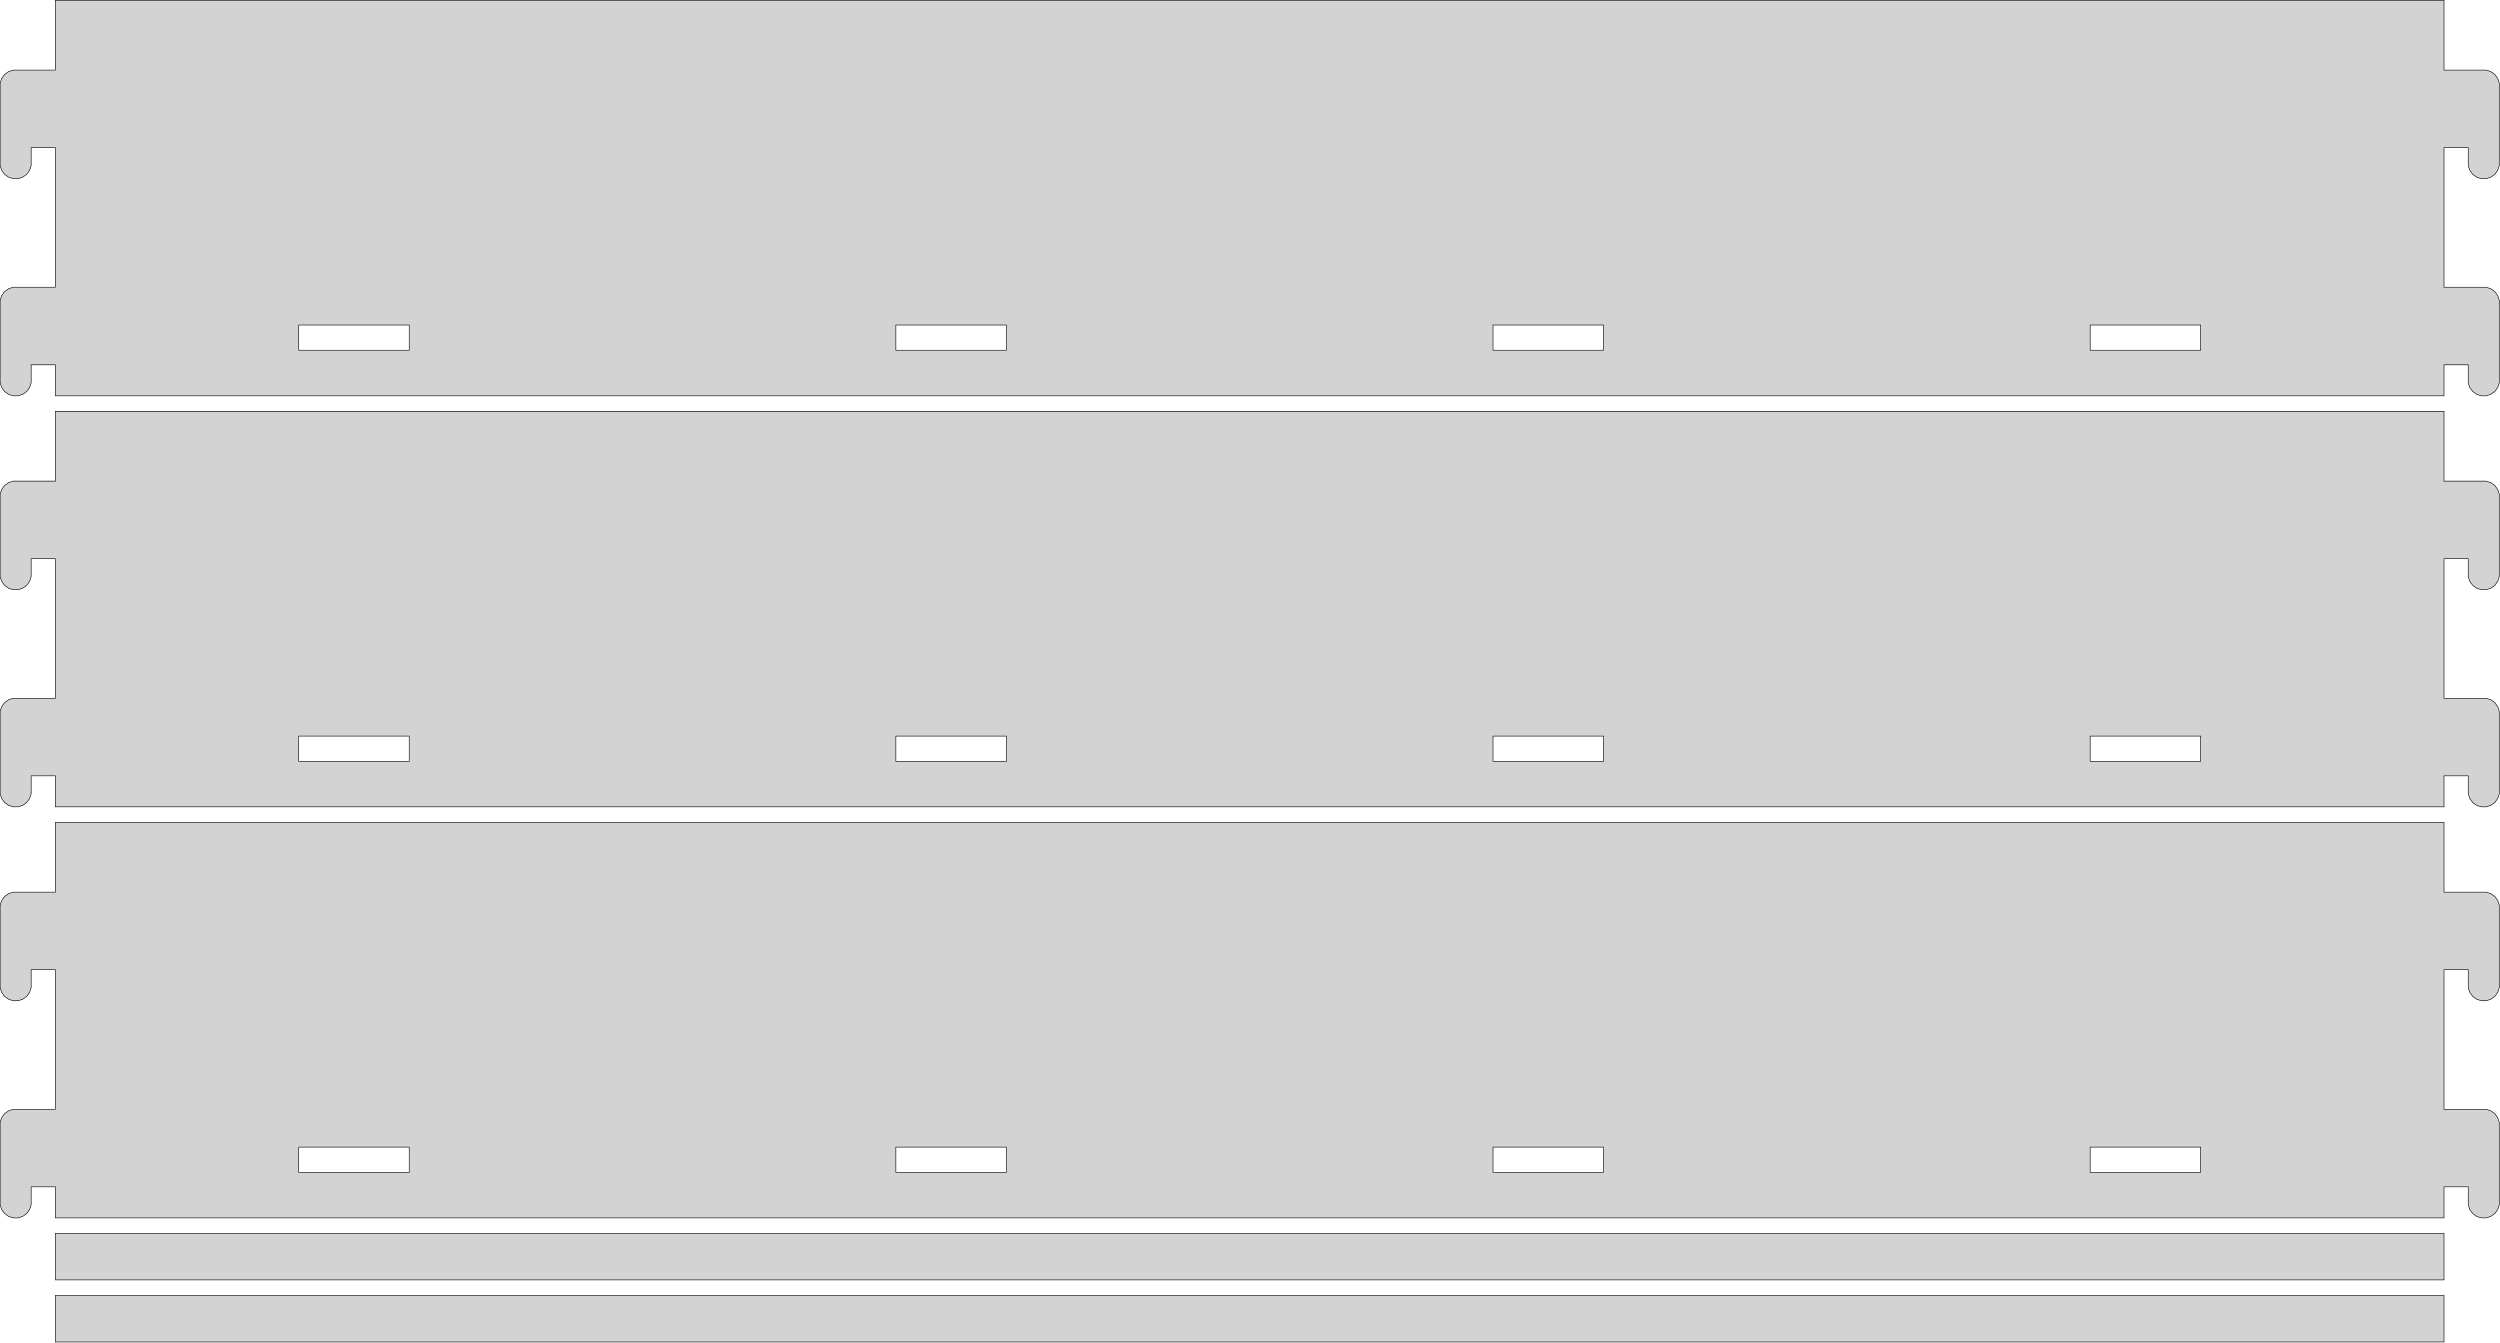
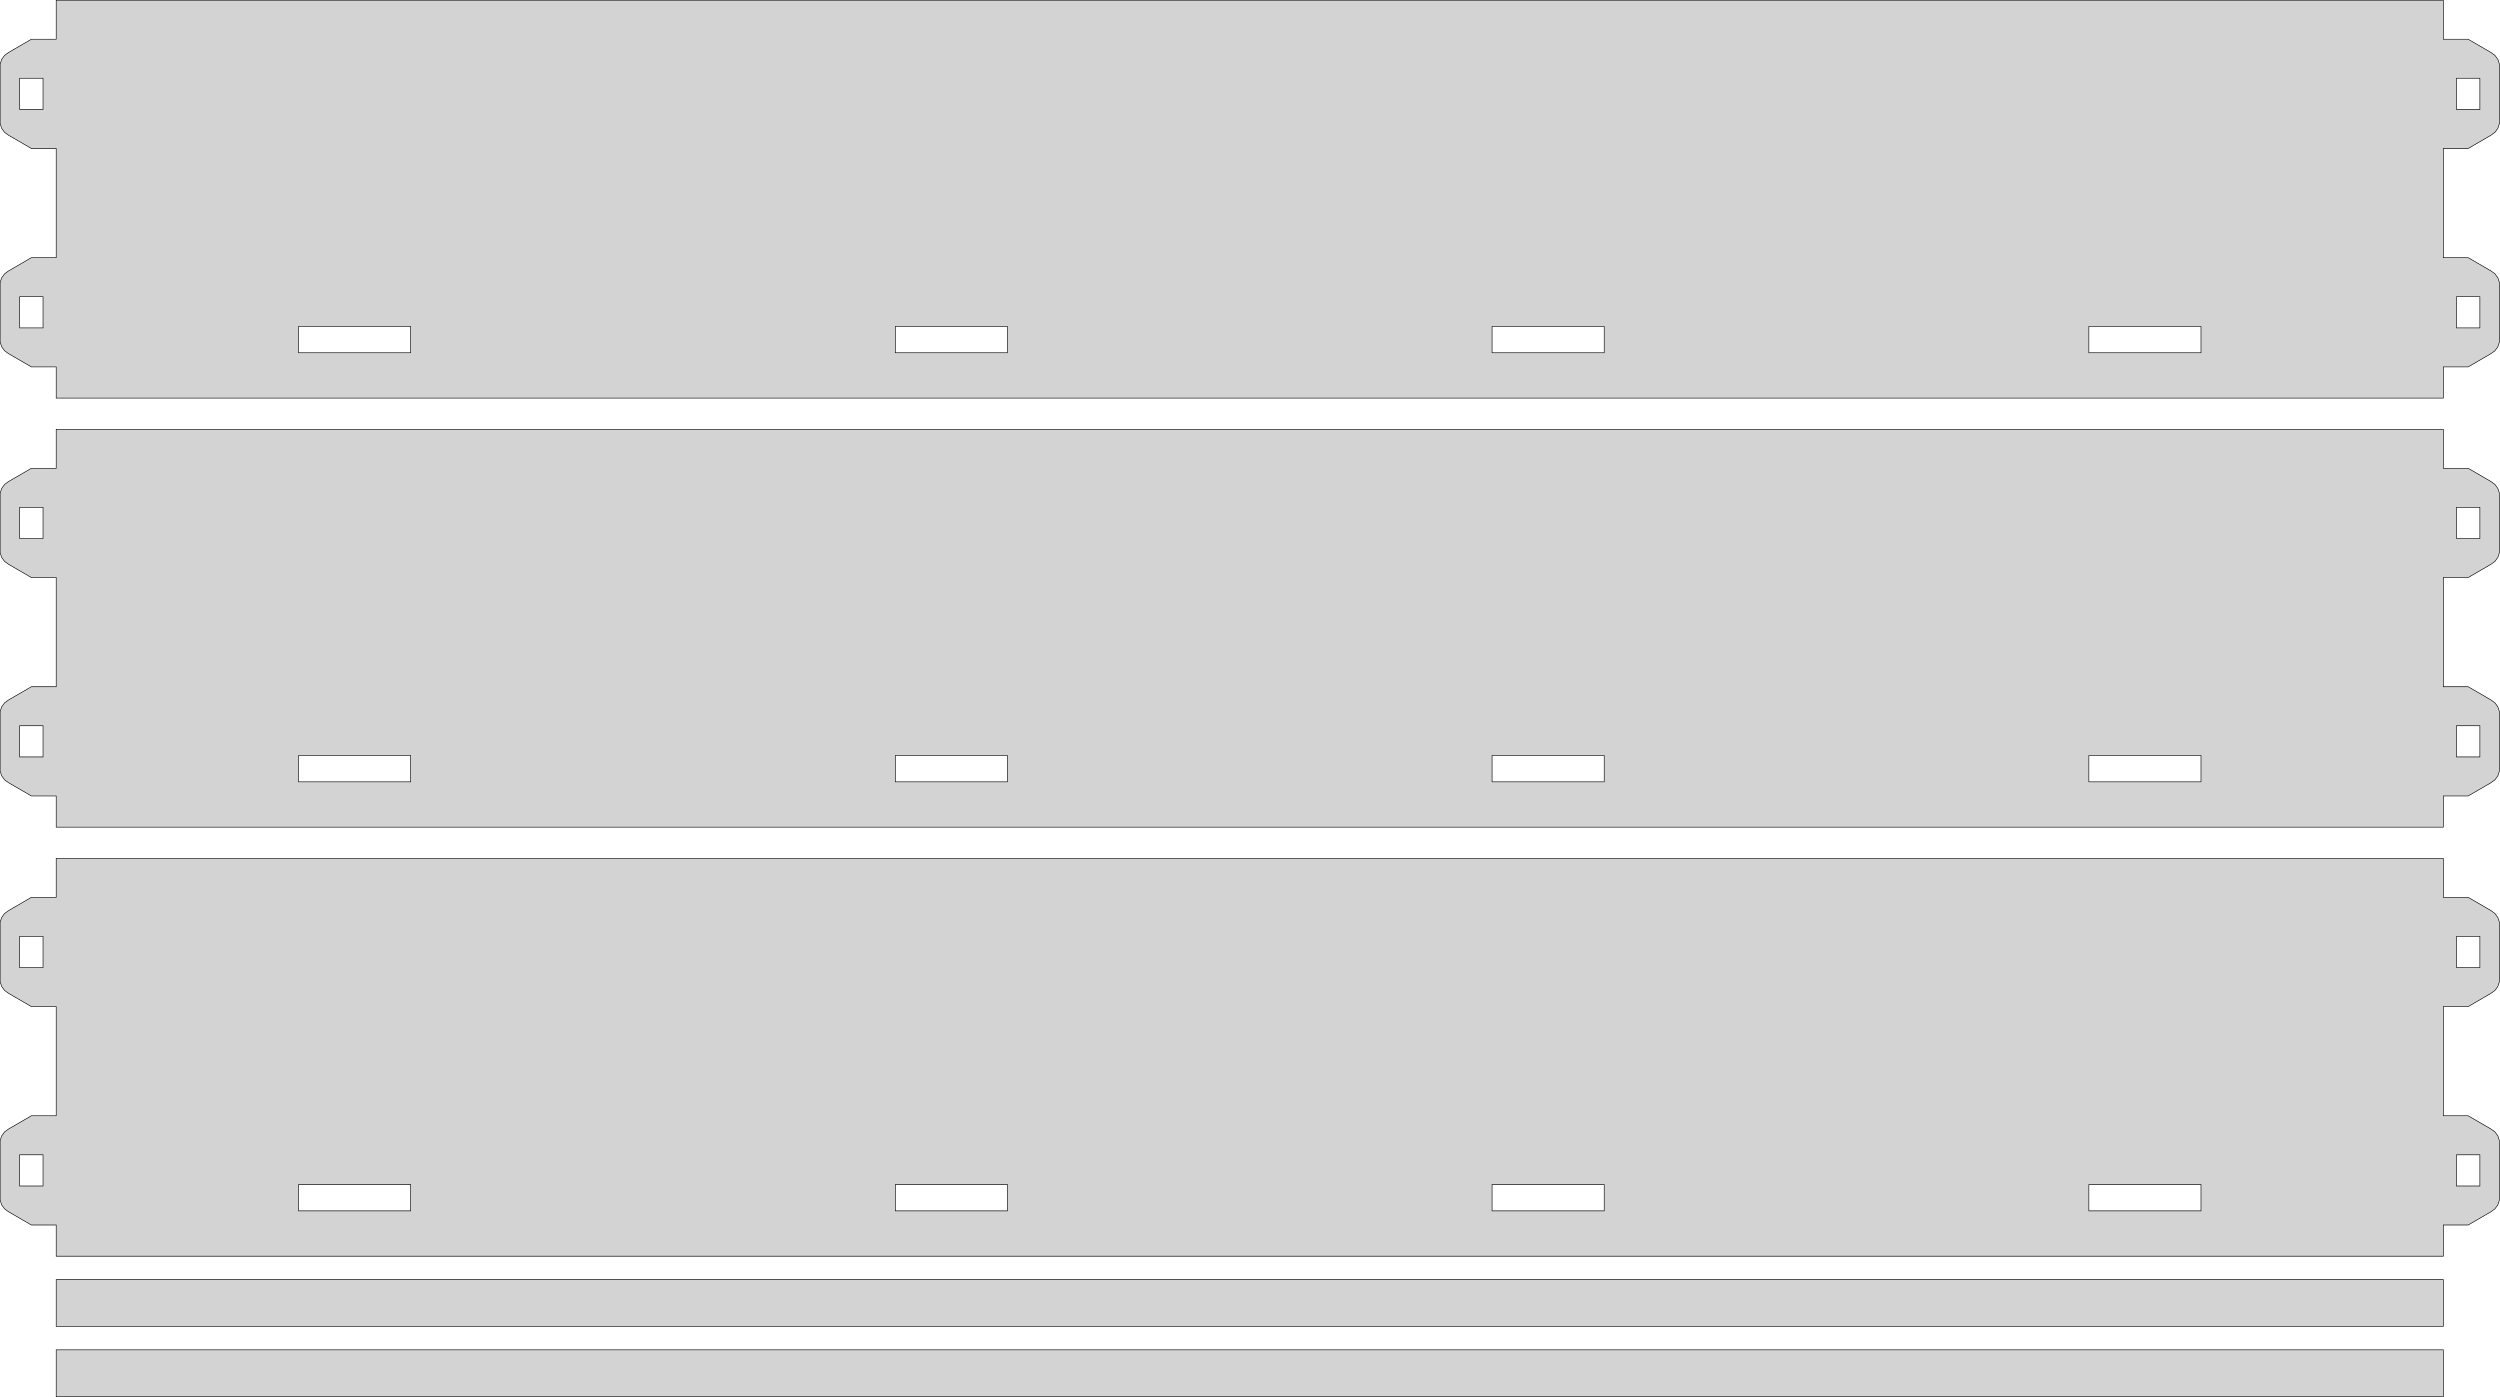
- <svg xmlns="http://www.w3.org/2000/svg" width="2047" height="1099" viewBox="-1182 -540 2047 1099" version="1.1">
-   <path d=" M -1163.36,-217.143 L -1160.1,-219.508 L -1157.74,-222.762 L -1156.49,-226.589 L -1156.49,-241.3 L -1136.65,-241.3  L -1136.65,-215.9 L 819.15,-215.9 L 819.15,-241.3 L 838.994,-241.3 L 838.994,-226.589 L 840.237,-222.762  L 842.602,-219.508 L 845.856,-217.143 L 849.682,-215.9 L 853.705,-215.9 L 857.531,-217.143 L 860.786,-219.508  L 863.151,-222.762 L 864.394,-226.589 L 864.394,-294.111 L 863.151,-297.938 L 860.786,-301.192 L 857.531,-303.557  L 853.705,-304.8 L 819.15,-304.8 L 819.15,-419.1 L 838.994,-419.1 L 838.994,-404.389 L 840.237,-400.562  L 842.602,-397.308 L 845.856,-394.943 L 849.682,-393.7 L 853.705,-393.7 L 857.531,-394.943 L 860.786,-397.308  L 863.151,-400.562 L 864.394,-404.389 L 864.394,-471.911 L 863.151,-475.738 L 860.786,-478.992 L 857.531,-481.357  L 853.705,-482.6 L 819.15,-482.6 L 819.15,-539.75 L -1136.65,-539.75 L -1136.65,-482.6 L -1171.21,-482.6  L -1175.03,-481.357 L -1178.29,-478.992 L -1180.65,-475.738 L -1181.89,-471.911 L -1181.89,-404.389 L -1180.65,-400.562  L -1178.29,-397.308 L -1175.03,-394.943 L -1171.21,-393.7 L -1167.18,-393.7 L -1163.36,-394.943 L -1160.1,-397.308  L -1157.74,-400.562 L -1156.49,-404.389 L -1156.49,-419.1 L -1136.65,-419.1 L -1136.65,-304.8 L -1171.21,-304.8  L -1175.03,-303.557 L -1178.29,-301.192 L -1180.65,-297.938 L -1181.89,-294.111 L -1181.89,-226.589 L -1180.65,-222.762  L -1178.29,-219.508 L -1175.03,-217.143 L -1171.21,-215.9 L -1167.18,-215.9 z M 529.431,-253.206 L 529.431,-273.844 L 619.919,-273.844 L 619.919,-253.206 z M -937.419,-253.206 L -937.419,-273.844 L -846.931,-273.844 L -846.931,-253.206 z M -448.469,-253.206 L -448.469,-273.844 L -357.981,-273.844 L -357.981,-253.206 z M 40.481,-253.206 L 40.481,-273.844 L 130.969,-273.844 L 130.969,-253.206 z M -1163.36,119.407 L -1160.1,117.042 L -1157.74,113.788 L -1156.49,109.961 L -1156.49,95.25 L -1136.65,95.25  L -1136.65,120.65 L 819.15,120.65 L 819.15,95.25 L 838.994,95.25 L 838.994,109.961 L 840.237,113.788  L 842.602,117.042 L 845.856,119.407 L 849.682,120.65 L 853.705,120.65 L 857.531,119.407 L 860.786,117.042  L 863.151,113.788 L 864.394,109.961 L 864.394,42.438 L 863.151,38.612 L 860.786,35.358 L 857.531,32.993  L 853.705,31.75 L 819.15,31.75 L 819.15,-82.55 L 838.994,-82.55 L 838.994,-67.838 L 840.237,-64.013  L 842.602,-60.758 L 845.856,-58.393 L 849.682,-57.15 L 853.705,-57.15 L 857.531,-58.393 L 860.786,-60.758  L 863.151,-64.013 L 864.394,-67.838 L 864.394,-135.361 L 863.151,-139.188 L 860.786,-142.442 L 857.531,-144.807  L 853.705,-146.05 L 819.15,-146.05 L 819.15,-203.2 L -1136.65,-203.2 L -1136.65,-146.05 L -1171.21,-146.05  L -1175.03,-144.807 L -1178.29,-142.442 L -1180.65,-139.188 L -1181.89,-135.361 L -1181.89,-67.838 L -1180.65,-64.013  L -1178.29,-60.758 L -1175.03,-58.393 L -1171.21,-57.15 L -1167.18,-57.15 L -1163.36,-58.393 L -1160.1,-60.758  L -1157.74,-64.013 L -1156.49,-67.838 L -1156.49,-82.55 L -1136.65,-82.55 L -1136.65,31.75 L -1171.21,31.75  L -1175.03,32.993 L -1178.29,35.358 L -1180.65,38.612 L -1181.89,42.438 L -1181.89,109.961 L -1180.65,113.788  L -1178.29,117.042 L -1175.03,119.407 L -1171.21,120.65 L -1167.18,120.65 z M -937.419,83.344 L -937.419,62.706 L -846.931,62.706 L -846.931,83.344 z M -448.469,83.344 L -448.469,62.706 L -357.981,62.706 L -357.981,83.344 z M 40.481,83.344 L 40.481,62.706 L 130.969,62.706 L 130.969,83.344 z M 529.431,83.344 L 529.431,62.706 L 619.919,62.706 L 619.919,83.344 z M -1163.36,455.957 L -1160.1,453.592 L -1157.74,450.338 L -1156.49,446.511 L -1156.49,431.8 L -1136.65,431.8  L -1136.65,457.2 L 819.15,457.2 L 819.15,431.8 L 838.994,431.8 L 838.994,446.511 L 840.237,450.338  L 842.602,453.592 L 845.856,455.957 L 849.682,457.2 L 853.705,457.2 L 857.531,455.957 L 860.786,453.592  L 863.151,450.338 L 864.394,446.511 L 864.394,378.989 L 863.151,375.162 L 860.786,371.908 L 857.531,369.543  L 853.705,368.3 L 819.15,368.3 L 819.15,254 L 838.994,254 L 838.994,268.711 L 840.237,272.538  L 842.602,275.792 L 845.856,278.157 L 849.682,279.4 L 853.705,279.4 L 857.531,278.157 L 860.786,275.792  L 863.151,272.538 L 864.394,268.711 L 864.394,201.189 L 863.151,197.362 L 860.786,194.108 L 857.531,191.743  L 853.705,190.5 L 819.15,190.5 L 819.15,133.35 L -1136.65,133.35 L -1136.65,190.5 L -1171.21,190.5  L -1175.03,191.743 L -1178.29,194.108 L -1180.65,197.362 L -1181.89,201.189 L -1181.89,268.711 L -1180.65,272.538  L -1178.29,275.792 L -1175.03,278.157 L -1171.21,279.4 L -1167.18,279.4 L -1163.36,278.157 L -1160.1,275.792  L -1157.74,272.538 L -1156.49,268.711 L -1156.49,254 L -1136.65,254 L -1136.65,368.3 L -1171.21,368.3  L -1175.03,369.543 L -1178.29,371.908 L -1180.65,375.162 L -1181.89,378.989 L -1181.89,446.511 L -1180.65,450.338  L -1178.29,453.592 L -1175.03,455.957 L -1171.21,457.2 L -1167.18,457.2 z M 529.431,419.894 L 529.431,399.256 L 619.919,399.256 L 619.919,419.894 z M -937.419,419.894 L -937.419,399.256 L -846.931,399.256 L -846.931,419.894 z M -448.469,419.894 L -448.469,399.256 L -357.981,399.256 L -357.981,419.894 z M 40.481,419.894 L 40.481,399.256 L 130.969,399.256 L 130.969,419.894 z M 819.15,469.9 L -1136.65,469.9 L -1136.65,508 L 819.15,508 z M 819.15,520.7 L -1136.65,520.7 L -1136.65,558.8 L 819.15,558.8 z " stroke="black" fill="lightgray" stroke-width="0.5" />
+ <svg xmlns="http://www.w3.org/2000/svg" width="2035" height="1137" viewBox="-1157 -559 2035 1137" version="1.1">
+   <path d=" M 831.85,-260.35 L 852.091,-260.35 L 870.628,-271.118 L 873.883,-273.483 L 876.247,-276.737 L 877.491,-280.564  L 877.491,-329.036 L 876.247,-332.863 L 873.883,-336.117 L 870.628,-338.482 L 852.091,-349.25 L 831.85,-349.25  L 831.85,-438.15 L 852.091,-438.15 L 870.628,-448.918 L 873.883,-451.283 L 876.247,-454.537 L 877.491,-458.364  L 877.491,-506.836 L 876.247,-510.663 L 873.883,-513.917 L 870.628,-516.282 L 852.091,-527.05 L 831.85,-527.05  L 831.85,-558.8 L -1111.25,-558.8 L -1111.25,-527.05 L -1131.49,-527.05 L -1150.03,-516.282 L -1153.28,-513.917  L -1155.65,-510.663 L -1156.89,-506.836 L -1156.89,-458.364 L -1155.65,-454.537 L -1153.28,-451.283 L -1150.03,-448.918  L -1131.49,-438.15 L -1111.25,-438.15 L -1111.25,-349.25 L -1131.49,-349.25 L -1150.03,-338.482 L -1153.28,-336.117  L -1155.65,-332.863 L -1156.89,-329.036 L -1156.89,-280.564 L -1155.65,-276.737 L -1153.28,-273.483 L -1150.03,-271.118  L -1131.49,-260.35 L -1111.25,-260.35 L -1111.25,-234.95 L 831.85,-234.95 z M -1141.02,-469.9 L -1141.02,-495.3 L -1121.97,-495.3 L -1121.97,-469.9 z M 842.566,-469.9 L 842.566,-495.3 L 861.616,-495.3 L 861.616,-469.9 z M -1141.02,-292.1 L -1141.02,-317.5 L -1121.97,-317.5 L -1121.97,-292.1 z M 842.566,-292.1 L 842.566,-317.5 L 861.616,-317.5 L 861.616,-292.1 z M -914.003,-271.859 L -914.003,-293.291 L -822.722,-293.291 L -822.722,-271.859 z M -428.228,-271.859 L -428.228,-293.291 L -336.947,-293.291 L -336.947,-271.859 z M 57.547,-271.859 L 57.547,-293.291 L 148.828,-293.291 L 148.828,-271.859 z M 543.322,-271.859 L 543.322,-293.291 L 634.603,-293.291 L 634.603,-271.859 z M 831.85,88.9 L 852.091,88.9 L 870.628,78.132 L 873.883,75.767 L 876.247,72.513 L 877.491,68.686  L 877.491,20.213 L 876.247,16.387 L 873.883,13.133 L 870.628,10.768 L 852.091,-0 L 831.85,-0  L 831.85,-88.9 L 852.091,-88.9 L 870.628,-99.668 L 873.883,-102.033 L 876.247,-105.287 L 877.491,-109.114  L 877.491,-157.586 L 876.247,-161.413 L 873.883,-164.667 L 870.628,-167.032 L 852.091,-177.8 L 831.85,-177.8  L 831.85,-209.55 L -1111.25,-209.55 L -1111.25,-177.8 L -1131.49,-177.8 L -1150.03,-167.032 L -1153.28,-164.667  L -1155.65,-161.413 L -1156.89,-157.586 L -1156.89,-109.114 L -1155.65,-105.287 L -1153.28,-102.033 L -1150.03,-99.668  L -1131.49,-88.9 L -1111.25,-88.9 L -1111.25,-0 L -1131.49,-0 L -1150.03,10.768 L -1153.28,13.133  L -1155.65,16.387 L -1156.89,20.213 L -1156.89,68.686 L -1155.65,72.513 L -1153.28,75.767 L -1150.03,78.132  L -1131.49,88.9 L -1111.25,88.9 L -1111.25,114.3 L 831.85,114.3 z M -1141.02,-120.65 L -1141.02,-146.05 L -1121.97,-146.05 L -1121.97,-120.65 z M 842.566,-120.65 L 842.566,-146.05 L 861.616,-146.05 L 861.616,-120.65 z M 842.566,57.15 L 842.566,31.75 L 861.616,31.75 L 861.616,57.15 z M -1141.02,57.15 L -1141.02,31.75 L -1121.97,31.75 L -1121.97,57.15 z M -914.003,77.391 L -914.003,55.959 L -822.722,55.959 L -822.722,77.391 z M 543.322,77.391 L 543.322,55.959 L 634.603,55.959 L 634.603,77.391 z M 57.547,77.391 L 57.547,55.959 L 148.828,55.959 L 148.828,77.391 z M -428.228,77.391 L -428.228,55.959 L -336.947,55.959 L -336.947,77.391 z M 831.85,438.15 L 852.091,438.15 L 870.628,427.382 L 873.883,425.017 L 876.247,421.763 L 877.491,417.936  L 877.491,369.464 L 876.247,365.637 L 873.883,362.383 L 870.628,360.018 L 852.091,349.25 L 831.85,349.25  L 831.85,260.35 L 852.091,260.35 L 870.628,249.582 L 873.883,247.217 L 876.247,243.963 L 877.491,240.136  L 877.491,191.664 L 876.247,187.837 L 873.883,184.583 L 870.628,182.218 L 852.091,171.45 L 831.85,171.45  L 831.85,139.7 L -1111.25,139.7 L -1111.25,171.45 L -1131.49,171.45 L -1150.03,182.218 L -1153.28,184.583  L -1155.65,187.837 L -1156.89,191.664 L -1156.89,240.136 L -1155.65,243.963 L -1153.28,247.217 L -1150.03,249.582  L -1131.49,260.35 L -1111.25,260.35 L -1111.25,349.25 L -1131.49,349.25 L -1150.03,360.018 L -1153.28,362.383  L -1155.65,365.637 L -1156.89,369.464 L -1156.89,417.936 L -1155.65,421.763 L -1153.28,425.017 L -1150.03,427.382  L -1131.49,438.15 L -1111.25,438.15 L -1111.25,463.55 L 831.85,463.55 z M -1141.02,228.6 L -1141.02,203.2 L -1121.97,203.2 L -1121.97,228.6 z M 842.566,228.6 L 842.566,203.2 L 861.616,203.2 L 861.616,228.6 z M -1141.02,406.4 L -1141.02,381 L -1121.97,381 L -1121.97,406.4 z M 842.566,406.4 L 842.566,381 L 861.616,381 L 861.616,406.4 z M -914.003,426.641 L -914.003,405.209 L -822.722,405.209 L -822.722,426.641 z M -428.228,426.641 L -428.228,405.209 L -336.947,405.209 L -336.947,426.641 z M 57.547,426.641 L 57.547,405.209 L 148.828,405.209 L 148.828,426.641 z M 543.322,426.641 L 543.322,405.209 L 634.603,405.209 L 634.603,426.641 z M 831.85,482.6 L -1111.25,482.6 L -1111.25,520.7 L 831.85,520.7 z M 831.85,539.75 L -1111.25,539.75 L -1111.25,577.85 L 831.85,577.85 z " stroke="black" fill="lightgray" stroke-width="0.5" />
</svg>
